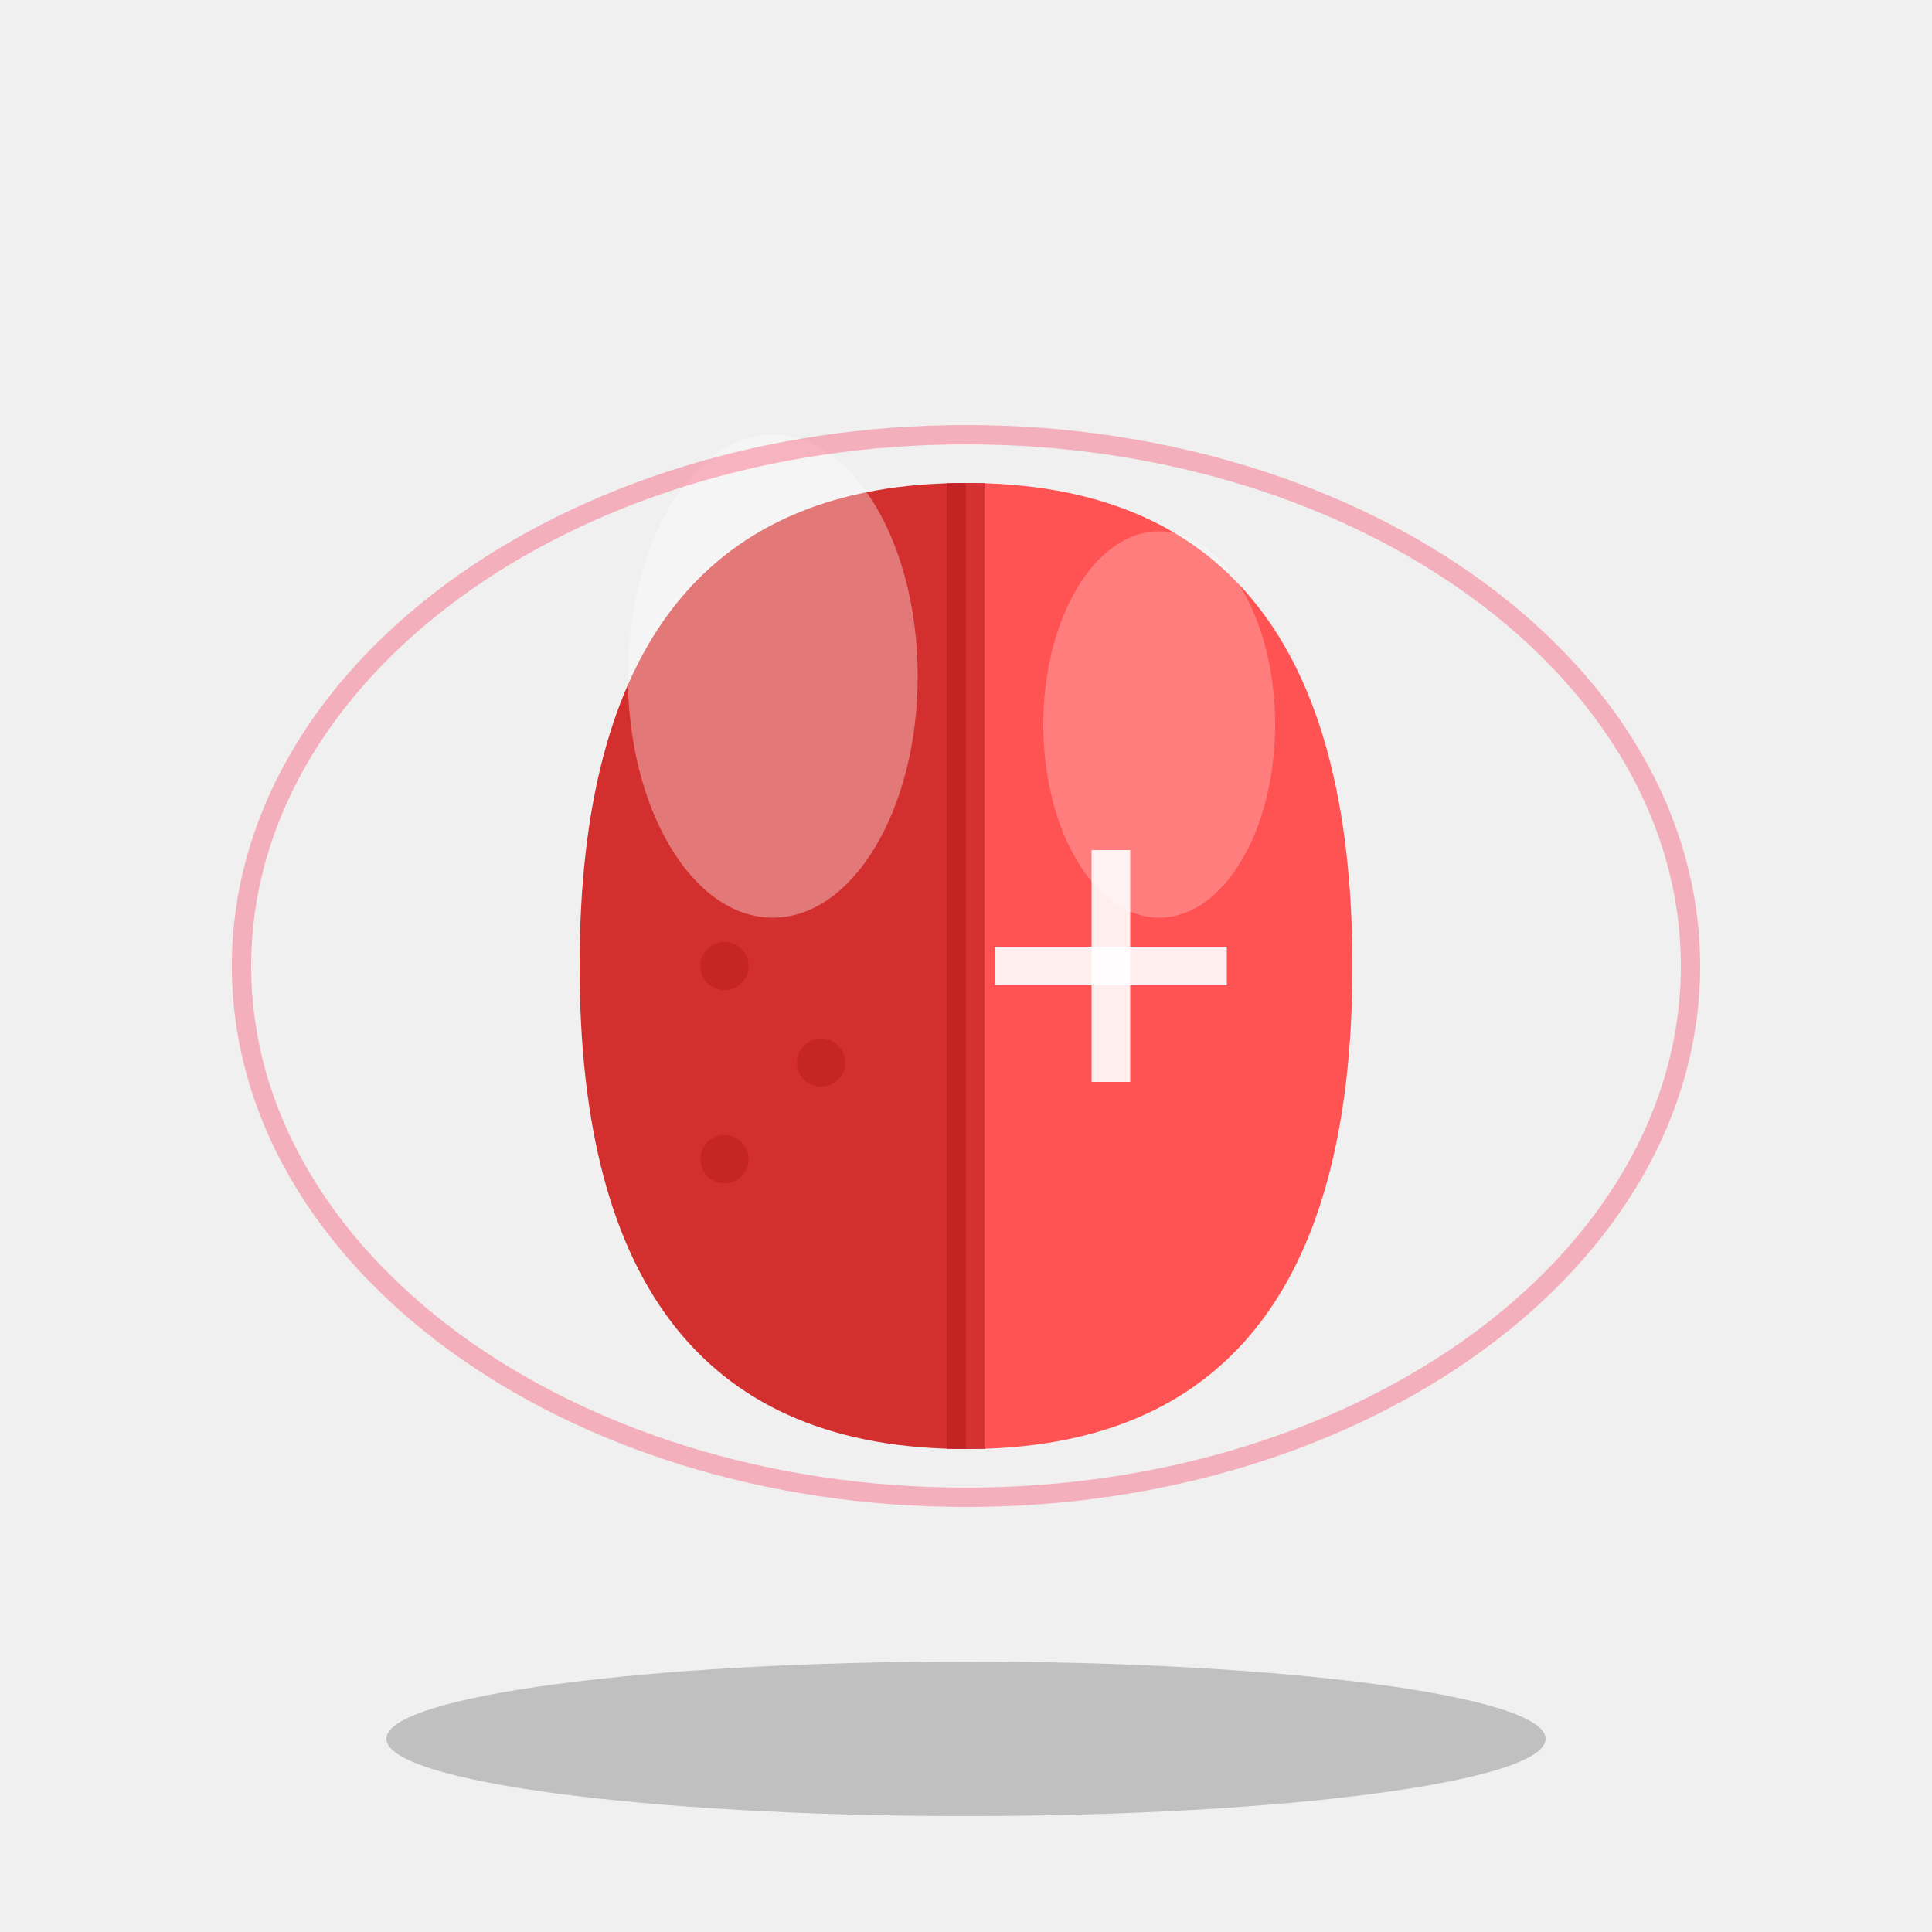
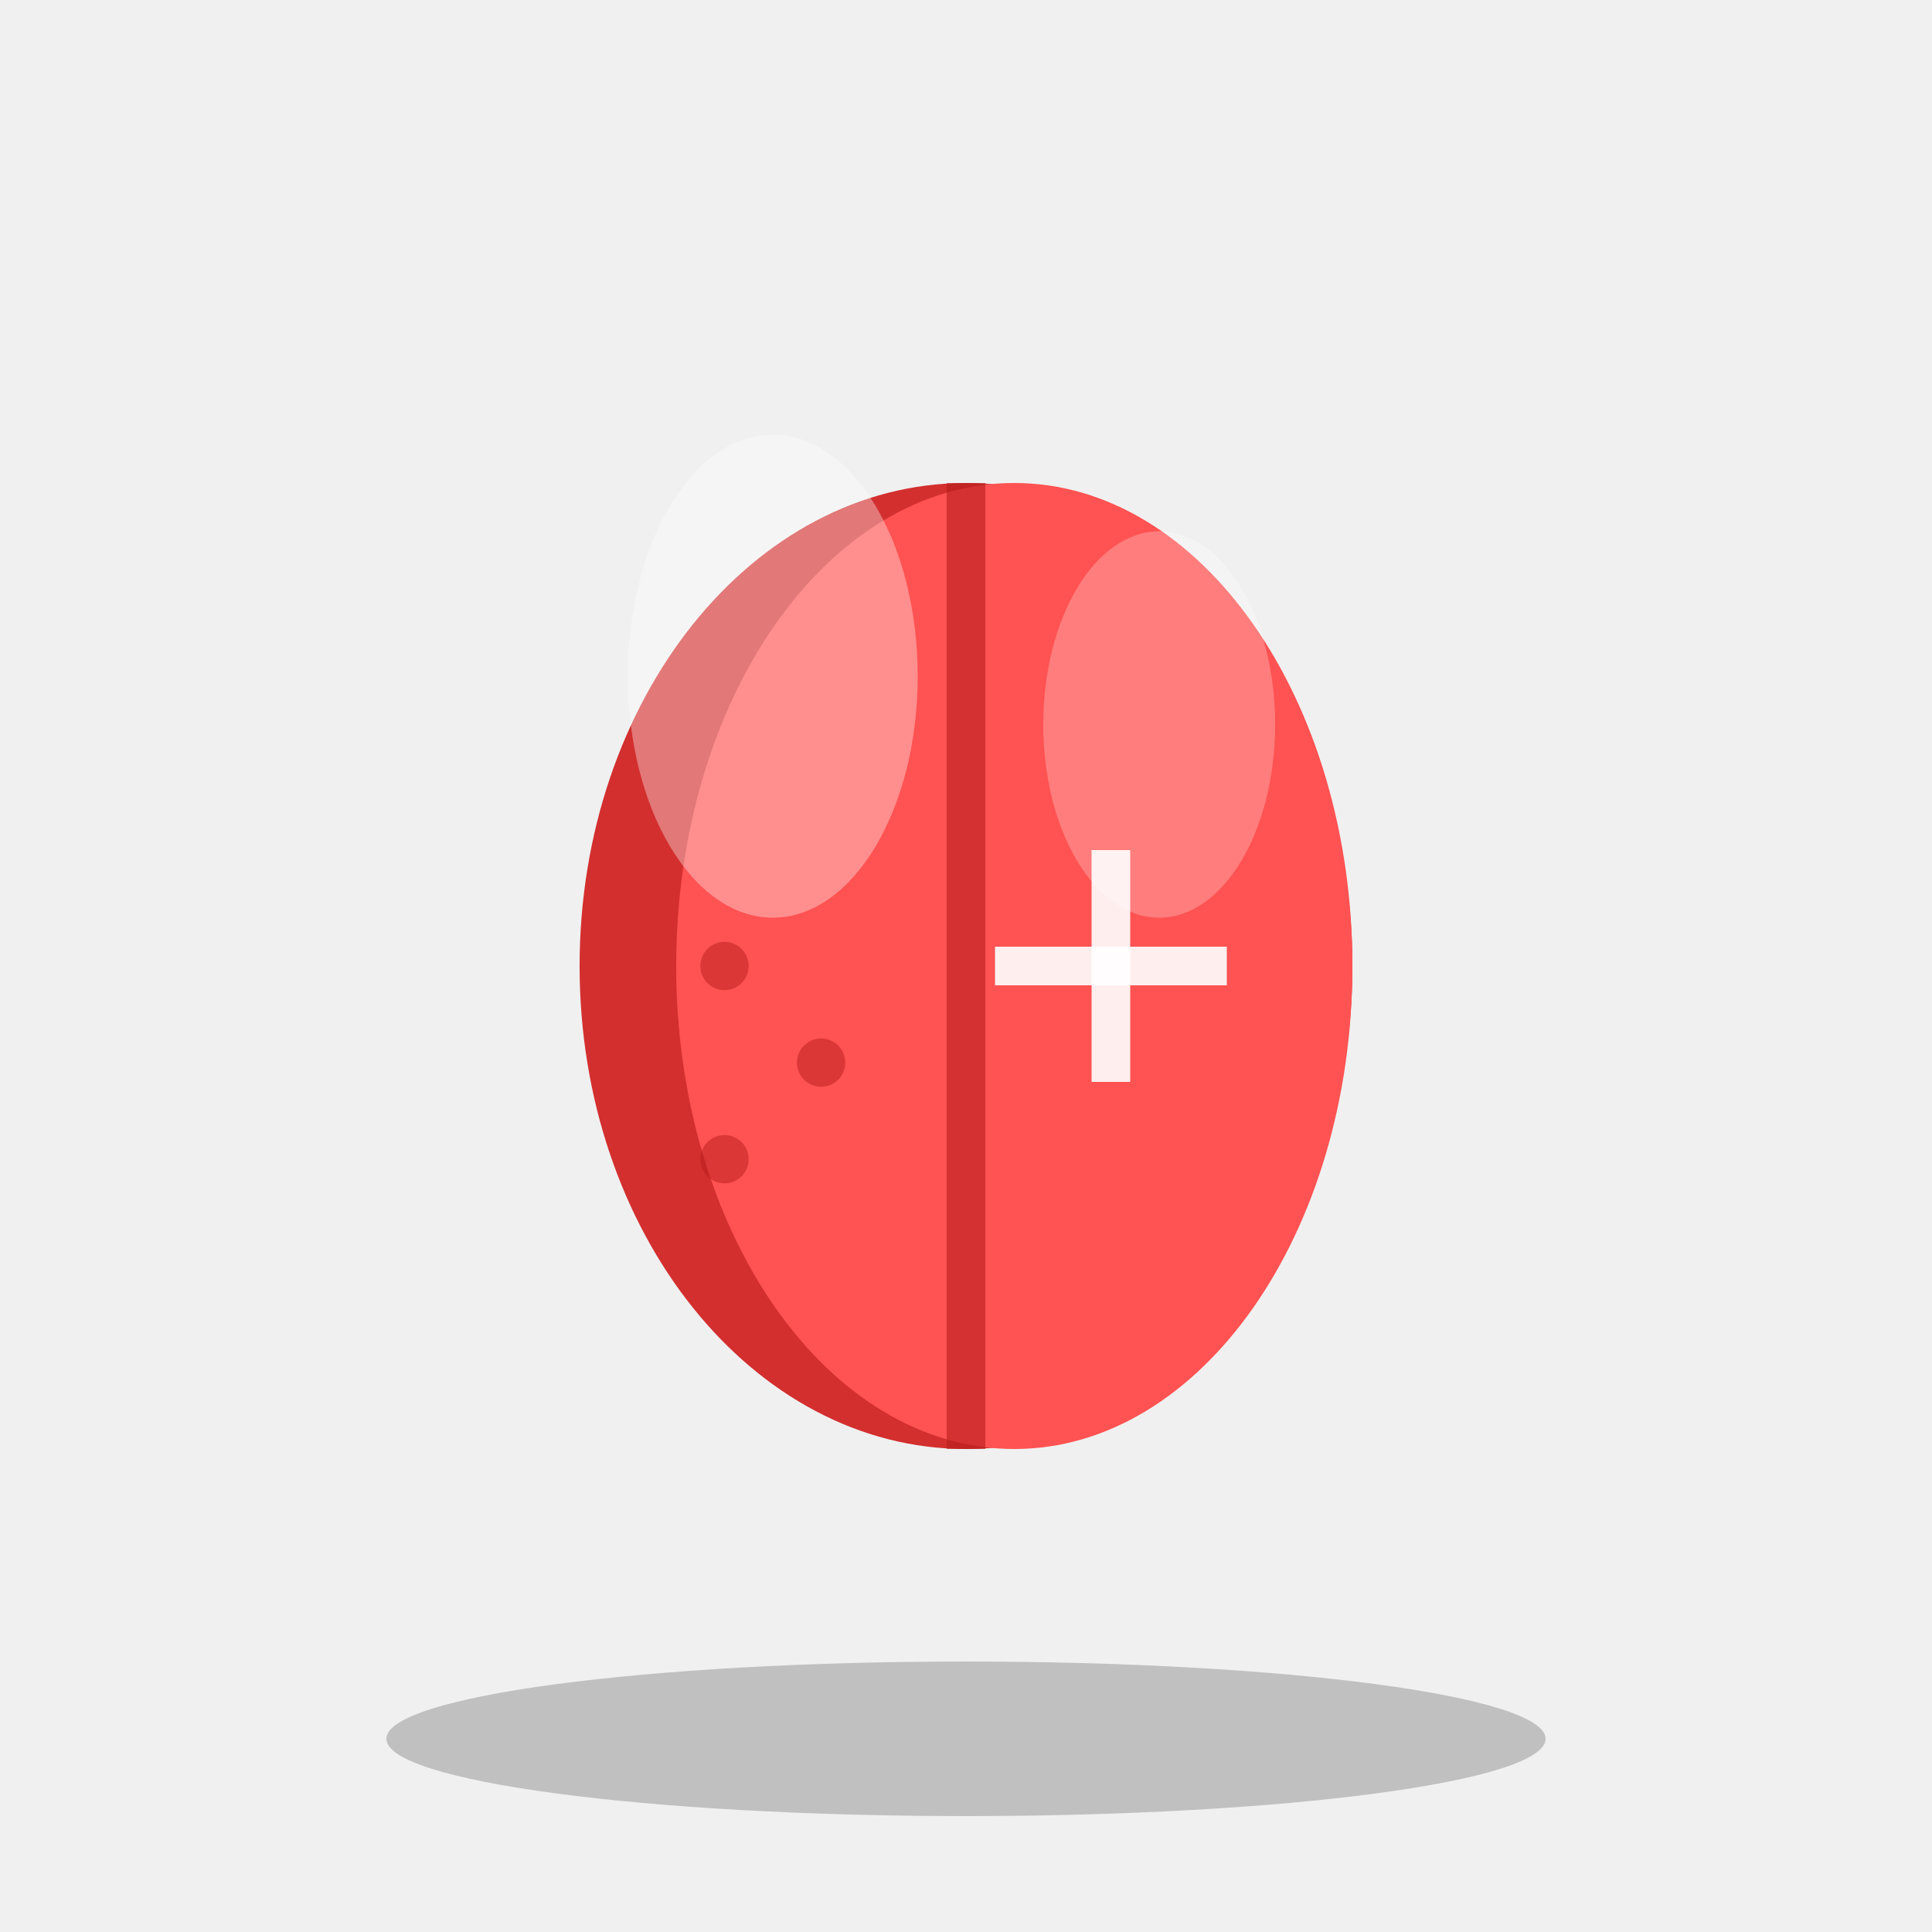
<svg xmlns="http://www.w3.org/2000/svg" width="200" height="200" viewBox="0 0 200 200">
  <ellipse cx="100" cy="180" rx="60" ry="8" fill="#000000" opacity="0.2" />
-   <path d="M 60 100 Q 60 50 100 50 L 100 150 Q 60 150 60 100 Z" fill="#D32F2F" />
-   <path d="M 100 50 Q 140 50 140 100 Q 140 150 100 150 Z" fill="#FF5252" />
+   <ellipse cx="100" cy="100" rx="40" ry="50" fill="#D32F2F" />
+   <ellipse cx="105" cy="100" rx="35" ry="50" fill="#FF5252" />
  <rect x="98" y="50" width="4" height="100" fill="#B71C1C" opacity="0.6" />
-   <ellipse cx="80" cy="70" rx="15" ry="25" fill="white" opacity="0.35" />
-   <ellipse cx="120" cy="75" rx="12" ry="20" fill="white" opacity="0.25" />
-   <rect x="113" y="88" width="4" height="24" fill="white" opacity="0.9" />
-   <rect x="103" y="98" width="24" height="4" fill="white" opacity="0.9" />
+   <ellipse cx="80" cy="70" rx="15" ry="25" fill="#FFFFFF" opacity="0.35" />
+   <ellipse cx="120" cy="75" rx="12" ry="20" fill="#FFFFFF" opacity="0.25" />
+   <rect x="113" y="88" width="4" height="24" fill="#FFFFFF" opacity="0.9" />
+   <rect x="103" y="98" width="24" height="4" fill="#FFFFFF" opacity="0.9" />
  <circle cx="75" cy="100" r="2.5" fill="#B71C1C" opacity="0.5" />
  <circle cx="85" cy="110" r="2.5" fill="#B71C1C" opacity="0.5" />
  <circle cx="75" cy="120" r="2.5" fill="#B71C1C" opacity="0.5" />
-   <ellipse cx="100" cy="100" rx="75" ry="55" fill="none" stroke="#FF1744" stroke-width="2" opacity="0.3" />
</svg>
